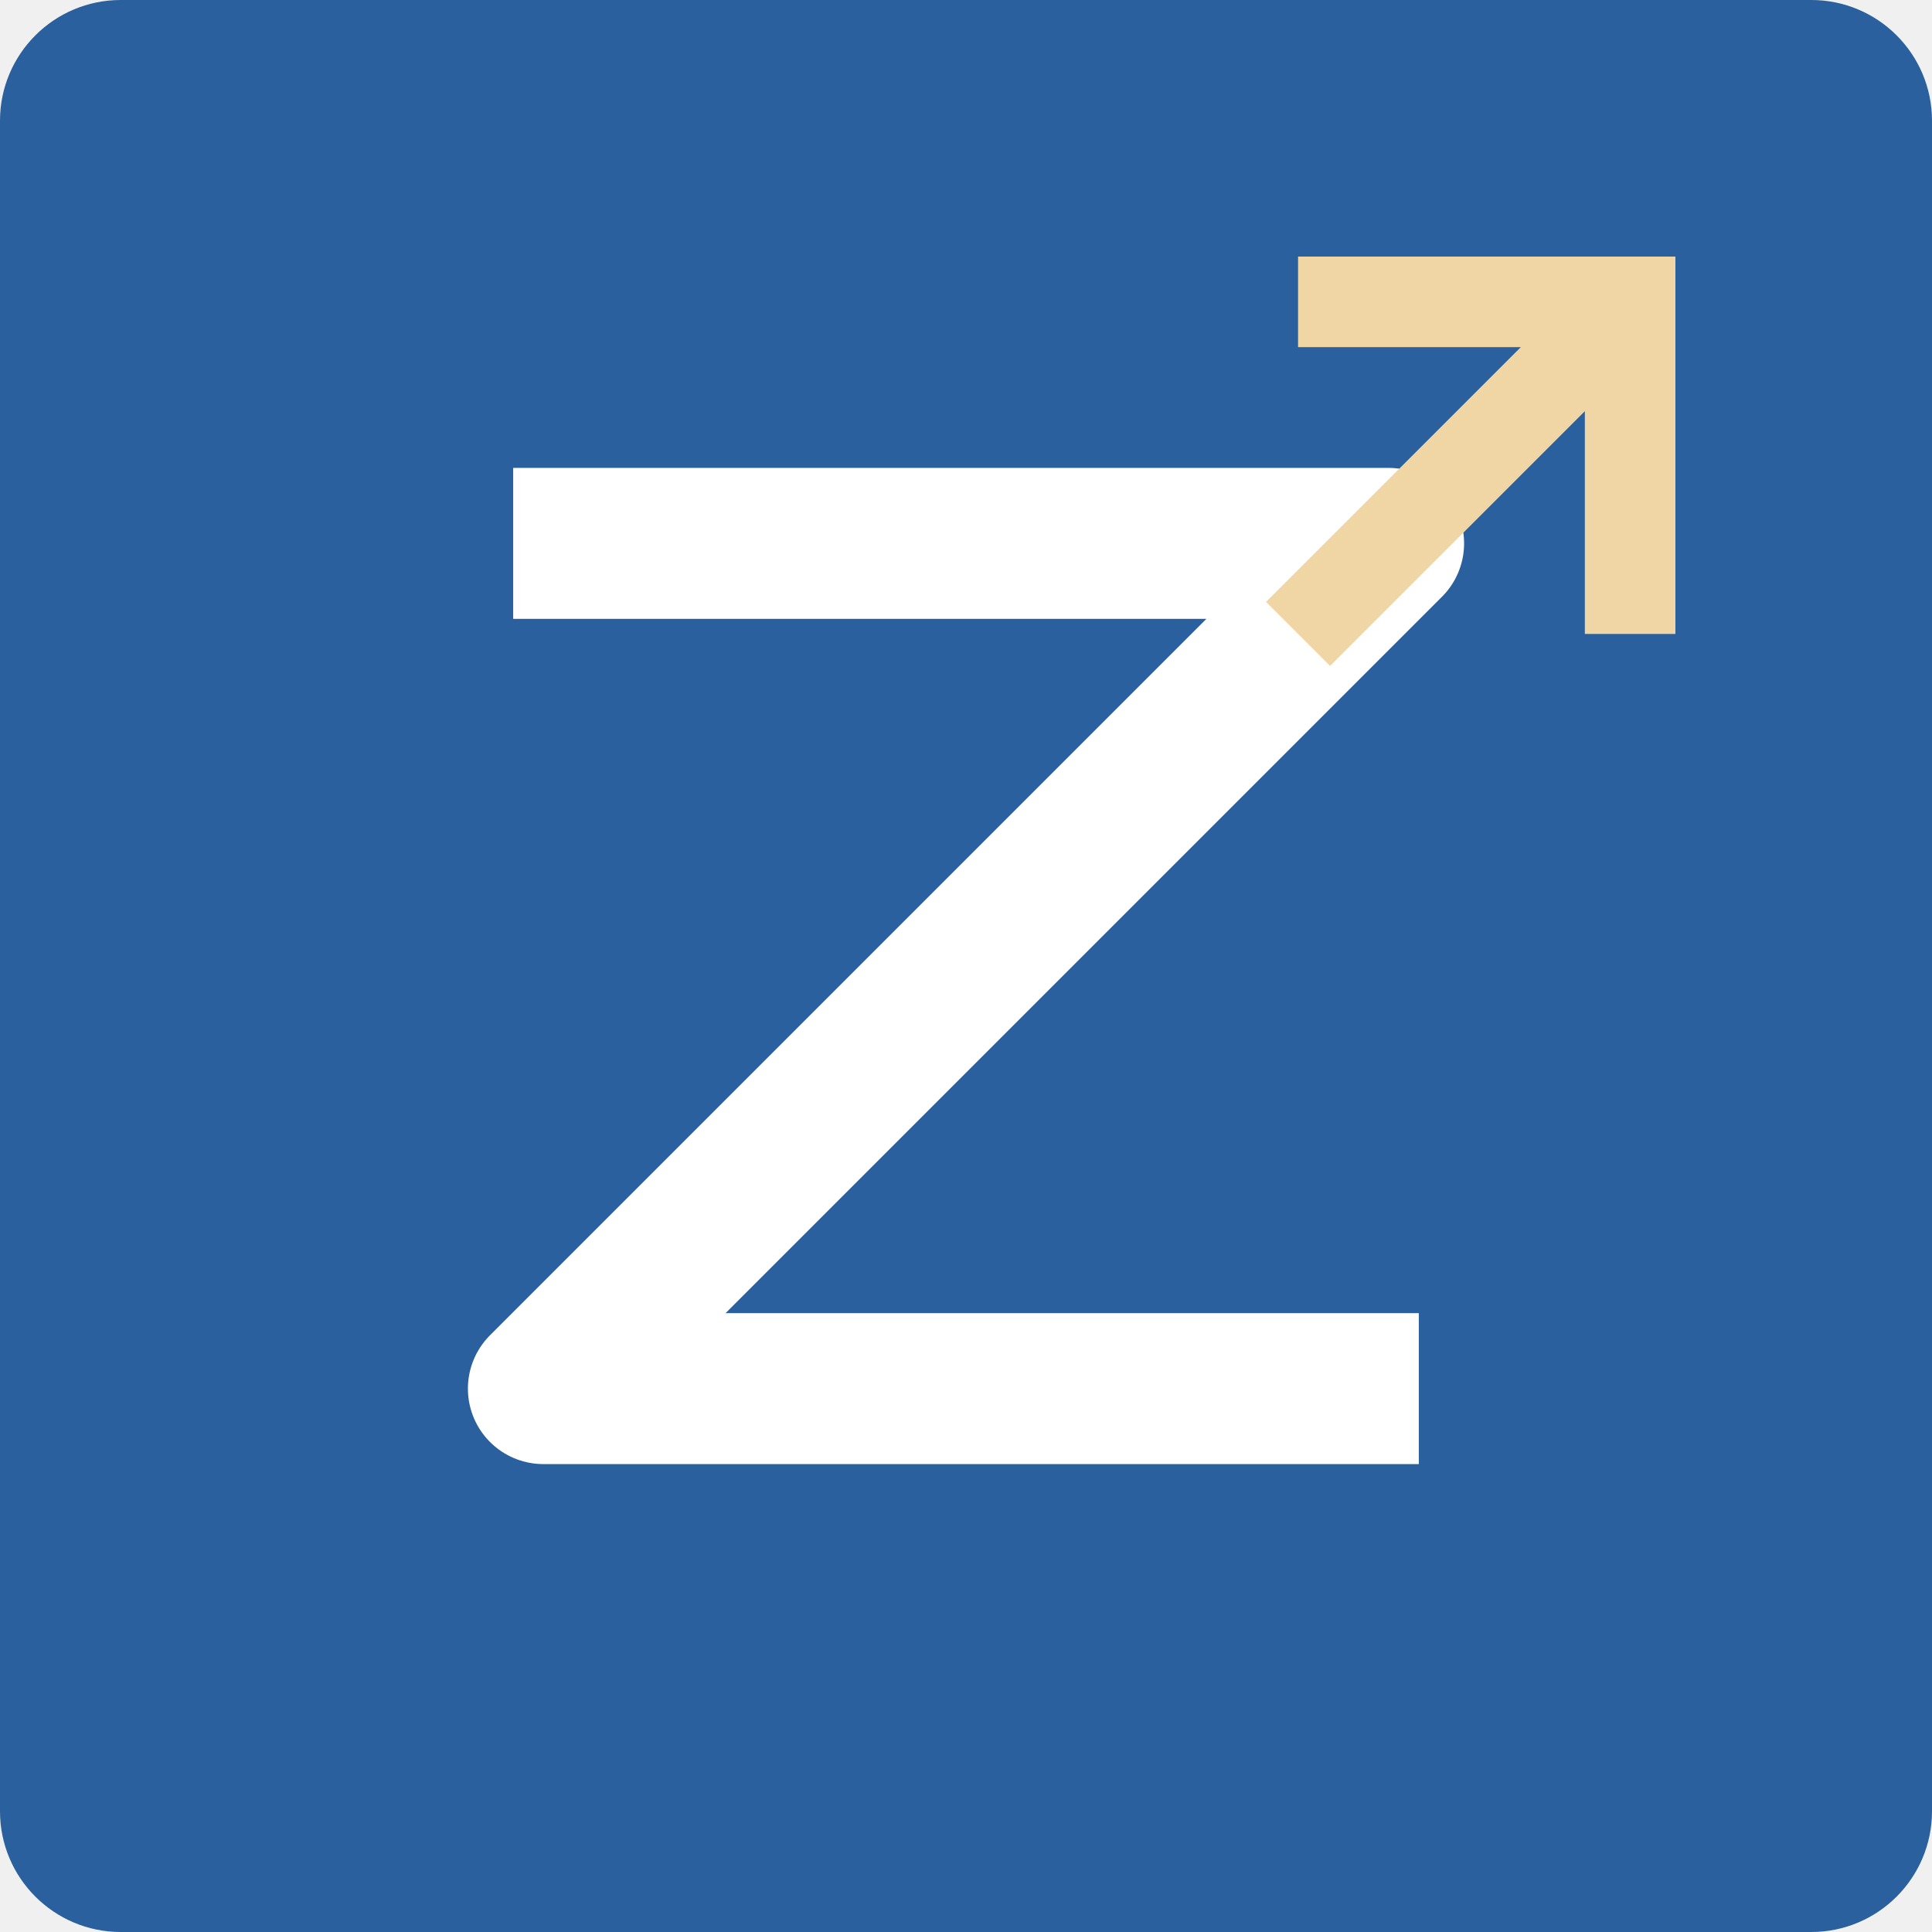
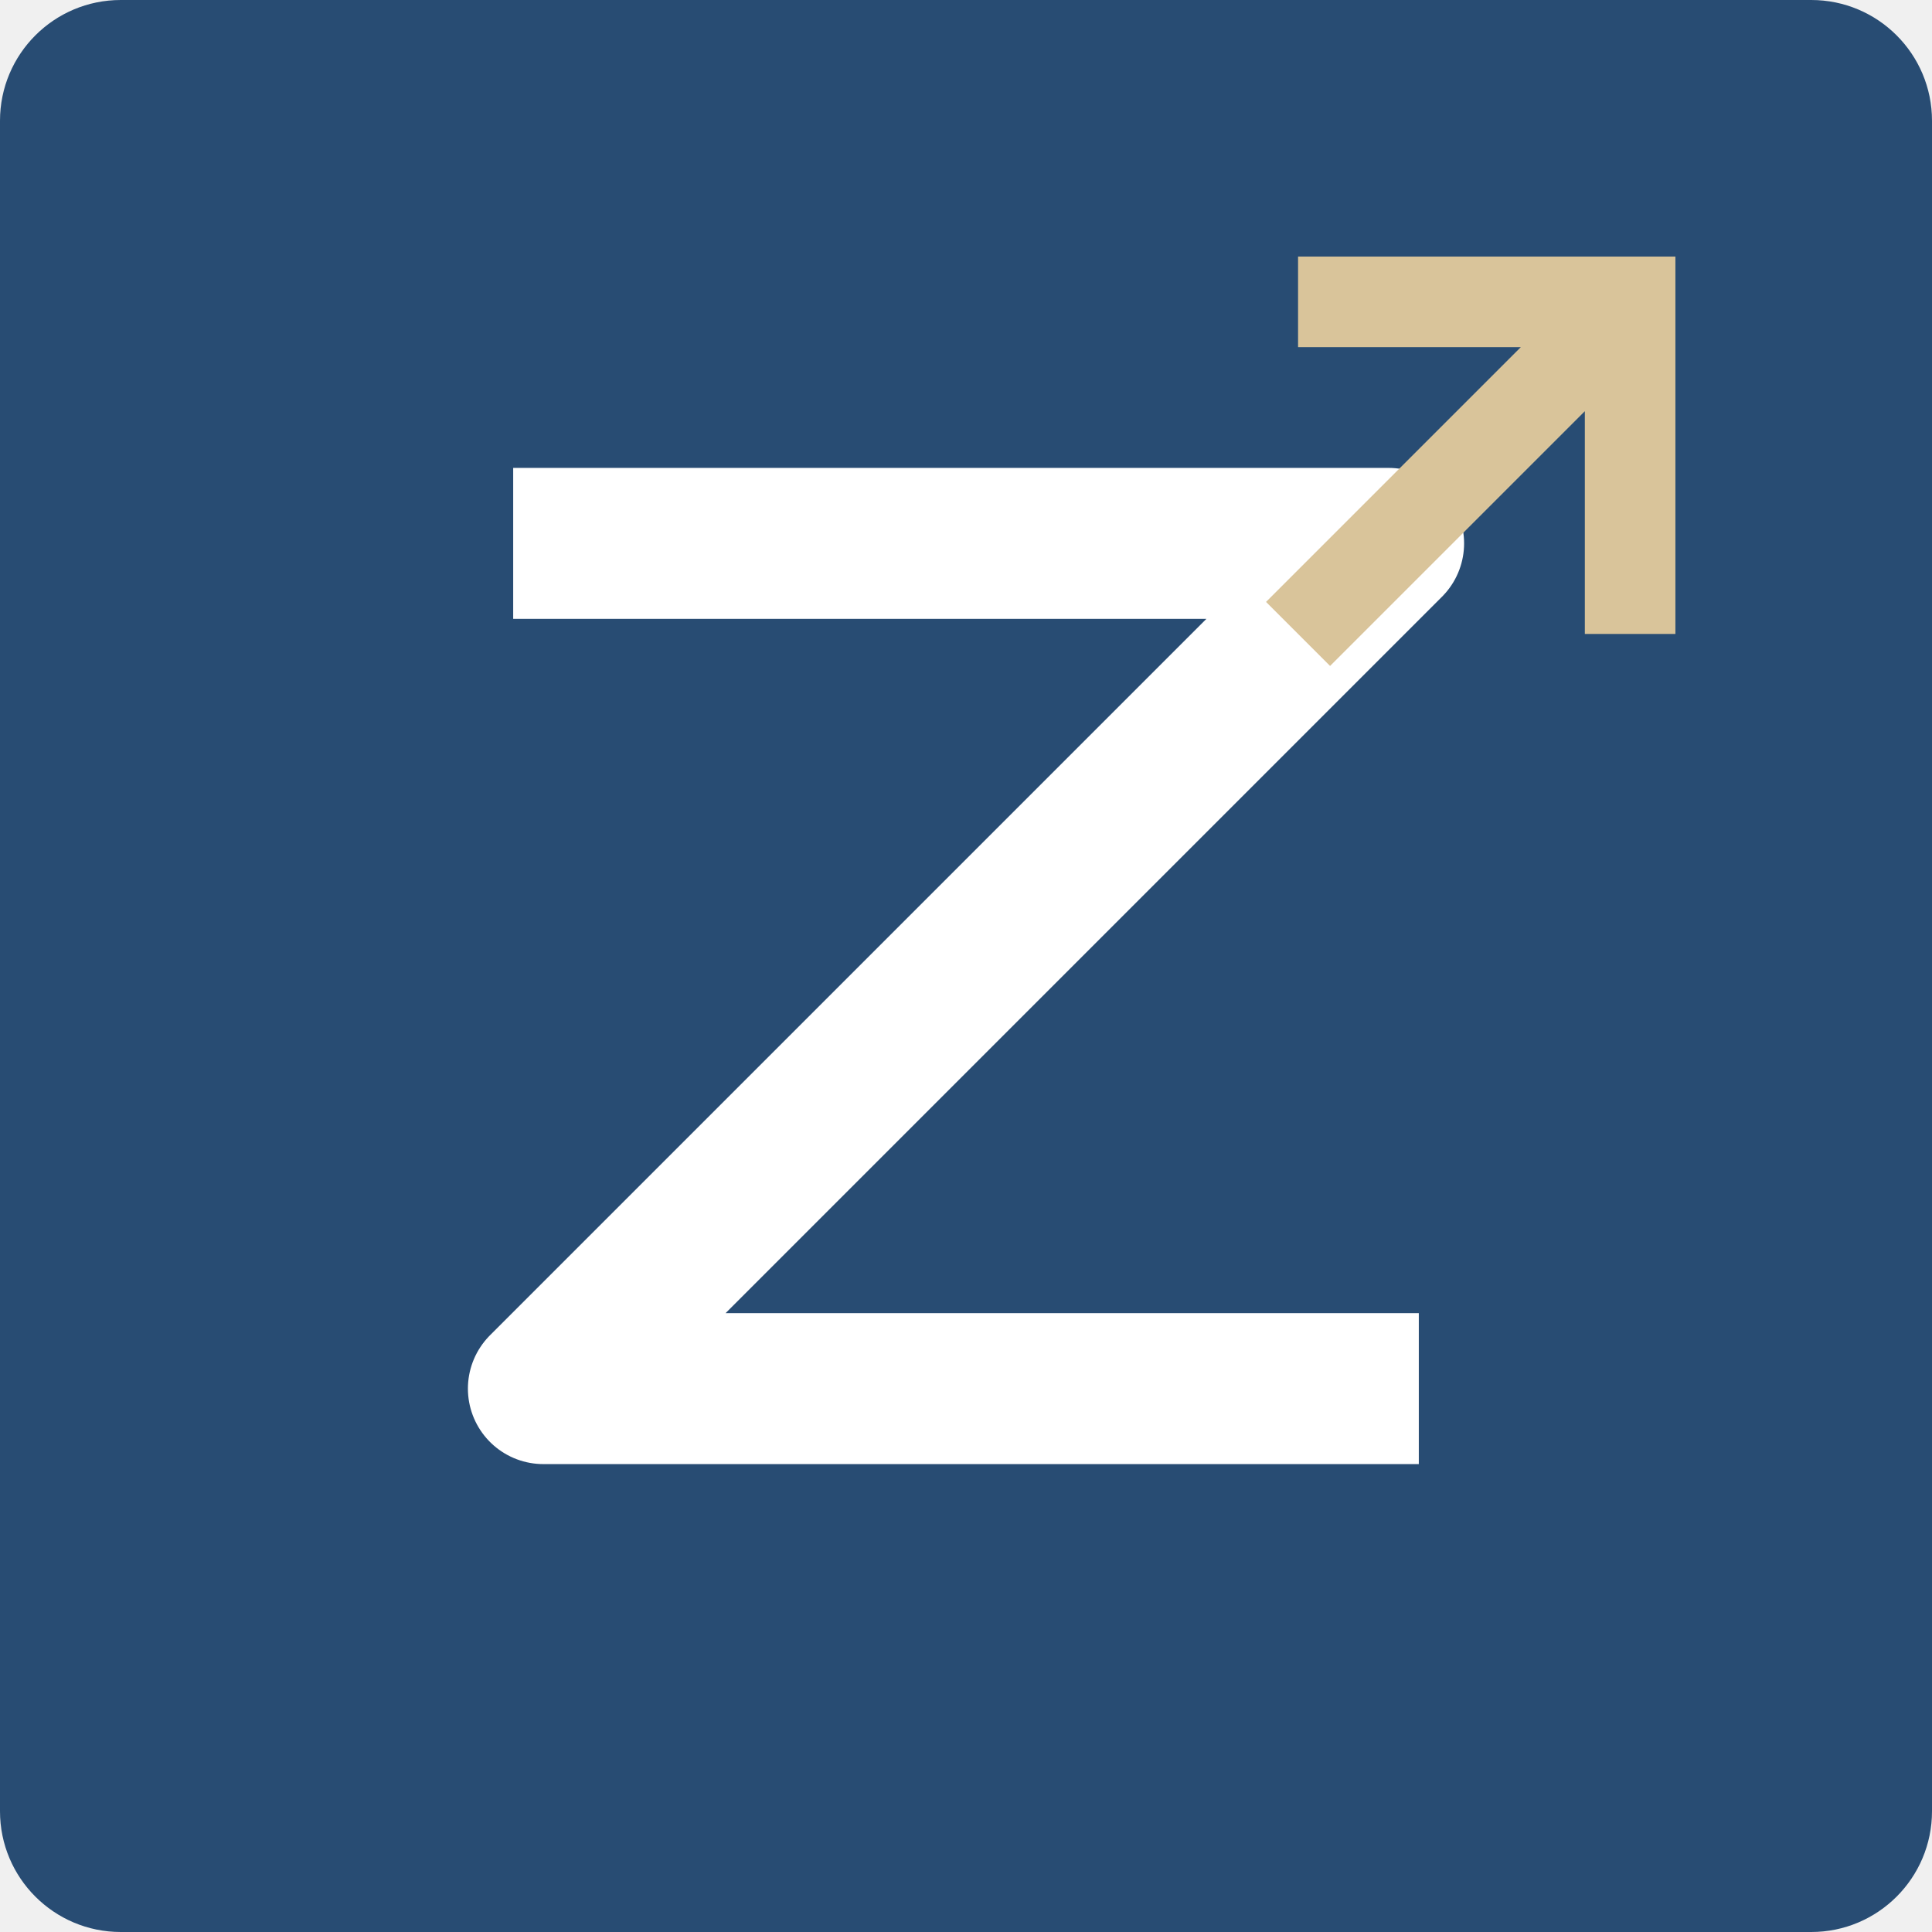
<svg xmlns="http://www.w3.org/2000/svg" viewBox="0 0 64 64">
-   <rect width="64" height="64" rx="4" fill="#2a609d" />
+   <rect width="64" height="64" rx="4" fill="#284c73" />
  <path d="M17 18h29L18 46h29" fill="none" stroke="#ffffff" stroke-width="5" stroke-linejoin="round" />
-   <path d="M43 10h11v11m0-11L43 21" fill="none" stroke="#f0d6a5" stroke-width="3" />
+   <path d="M43 10h11v11m0-11L43 21" fill="none" stroke="#d9c49a" stroke-width="3" />
</svg>
